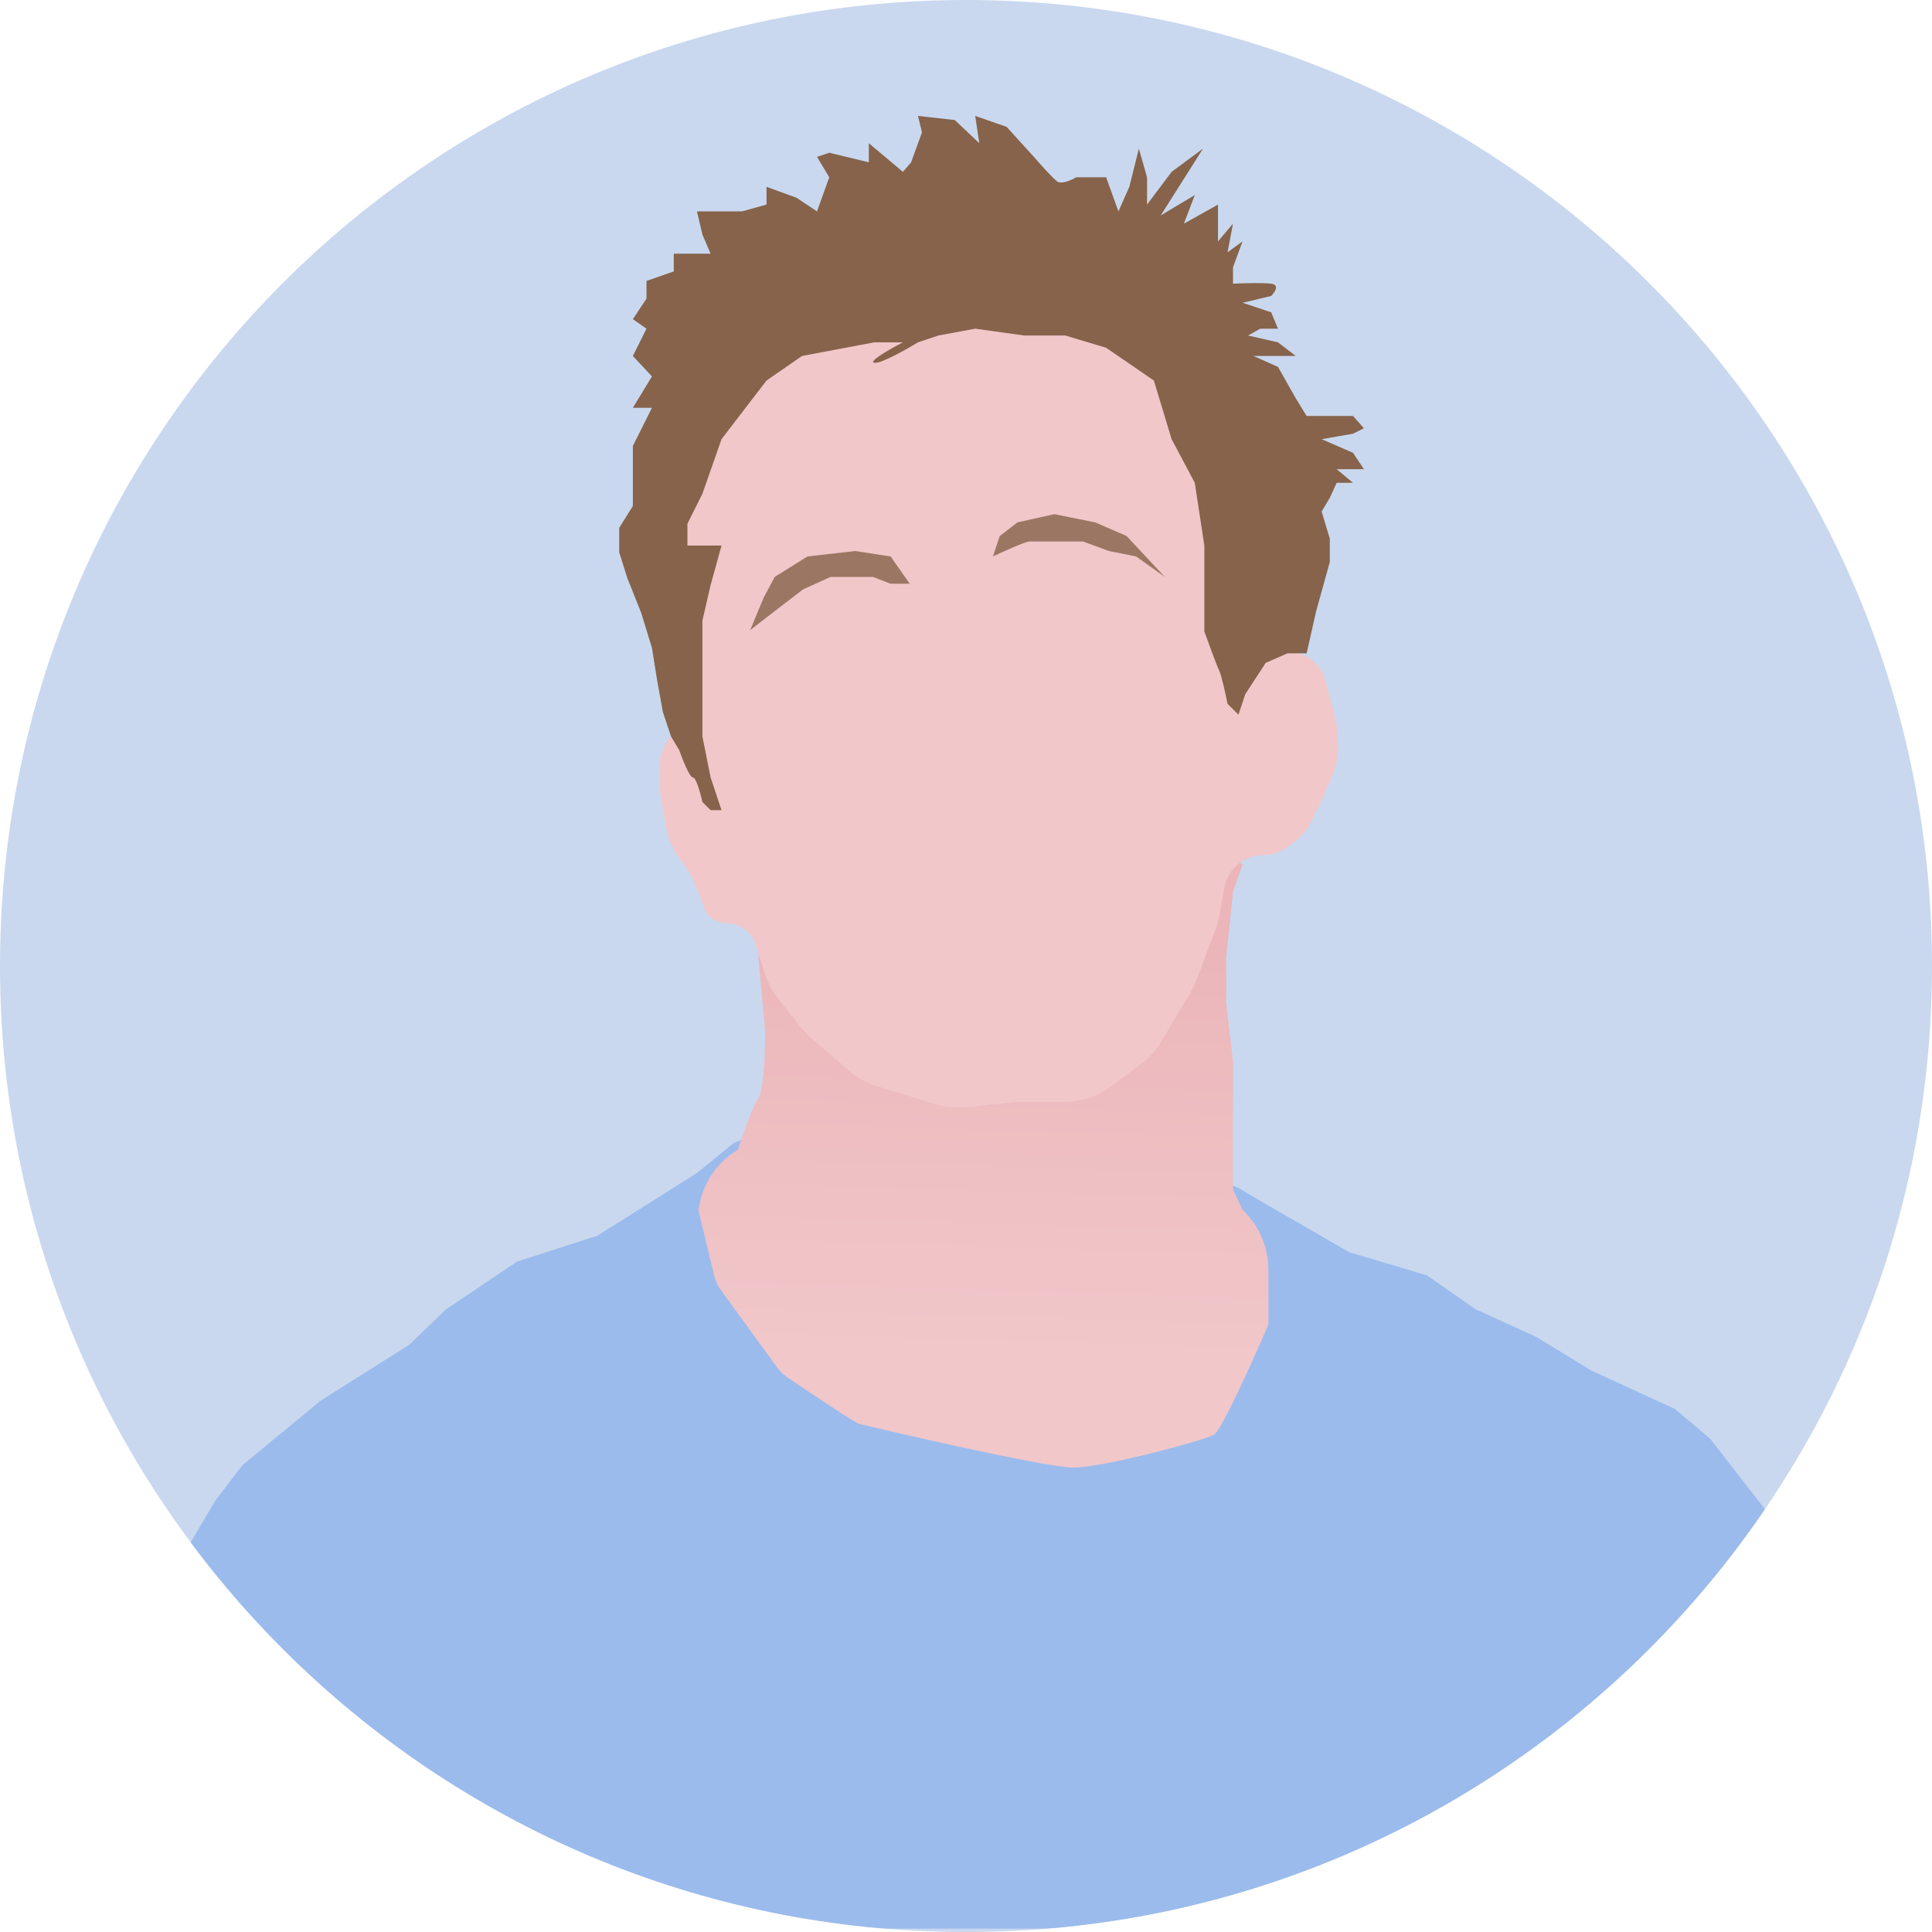
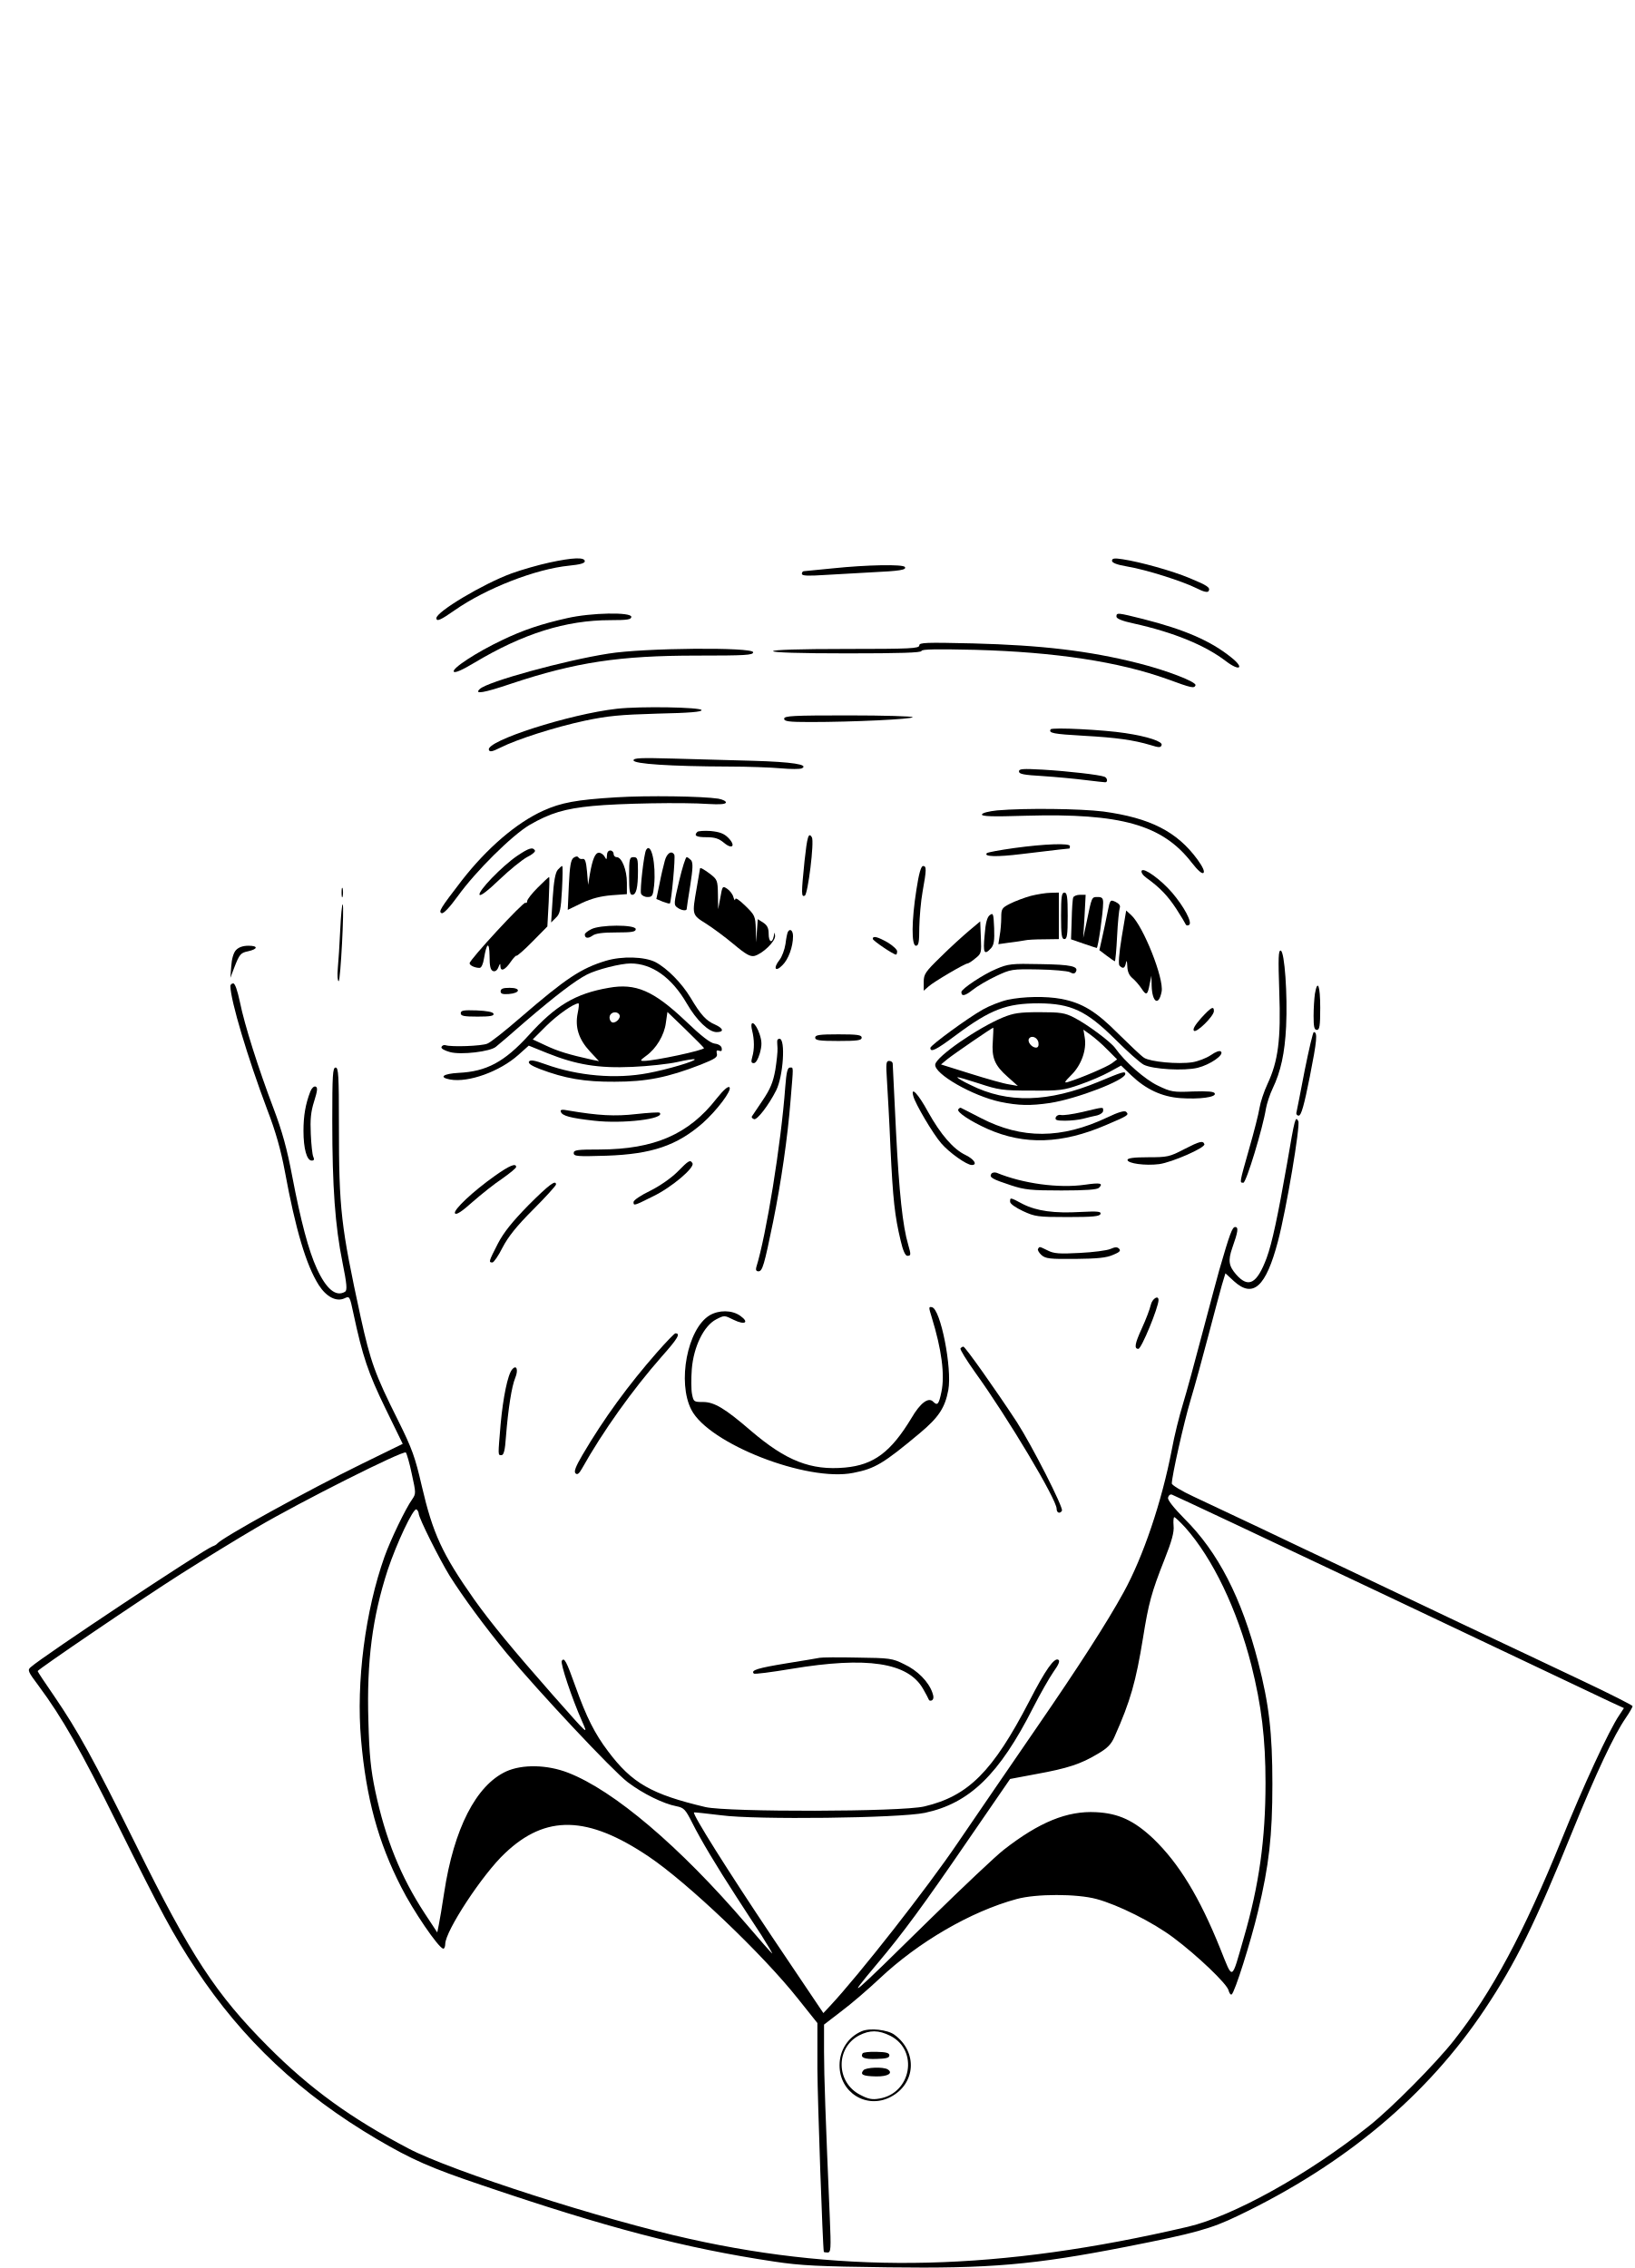
- <svg xmlns="http://www.w3.org/2000/svg" width="200" height="200" viewBox="0 0 200 200" fill="none">
-   <circle cx="100" cy="100" r="100" fill="#C9D8EF" />
-   <mask id="mask0" mask-type="alpha" maskUnits="userSpaceOnUse" x="0" y="0" width="200" height="200">
-     <circle cx="100" cy="100" r="100" fill="#A3A3F5" />
-   </mask>
-   <g mask="url(#mask0)">
-     <path d="M12.99 169.713L18.638 161.524L22.309 155.311L25.133 151.64L33.181 145.004L42.358 139.215L46.17 135.544L53.512 130.603L61.843 127.92L72.15 121.425L75.962 118.319L80.904 116.342L78.221 118.319L75.962 120.295L75.256 124.39L78.221 132.015L81.61 135.544L87.964 141.051L93.47 145.004L100.106 147.122L110.131 147.828L118.744 145.852C120.768 144.769 124.956 142.463 125.521 141.898C126.086 141.333 127.921 139.027 128.769 137.945L130.604 129.614L128.204 126.79L123.827 121.143L128.204 122.978L130.604 124.39L139.64 129.614L147.689 132.015L152.771 135.544L158.984 138.368L164.773 141.898L173.386 145.852L177.057 148.958L182.422 155.876L185.246 159.547L186.94 161.524L189.482 168.584L191.6 178.891L194 191.033V199.646H173.668H100.812H46.312H24.144H0L1.13 193.293L8.895 177.479L12.99 169.713Z" fill="#9BBBEC" />
-     <path d="M79.21 106.741L78.504 99.116L79.21 96.716H81.469C82.88 98.646 85.93 102.759 86.834 103.776C87.963 105.047 95.729 108.576 97 108.576C98.271 108.576 107.166 109 107.589 108.576C107.928 108.238 114.32 104.388 117.473 102.505L121.991 96.716L126.933 88.245L128.627 89.515L127.639 92.339L126.933 99.116V103.776L127.639 109.847V116.624V123.119L128.627 125.237C130.34 126.86 131.31 129.115 131.31 131.474V137.097C129.757 140.721 126.453 148.082 125.662 148.534C124.674 149.099 114.226 151.923 111.119 151.923C108.013 151.923 89.517 147.546 88.952 147.405C88.534 147.3 84.146 144.375 81.514 142.594C81.109 142.32 80.757 141.978 80.469 141.583L74.622 133.543C74.295 133.093 74.059 132.583 73.929 132.043L72.291 125.237L72.485 124.38C72.992 122.134 74.403 120.196 76.386 119.025C76.856 117.566 77.939 114.45 78.504 113.659C79.068 112.869 79.21 108.718 79.21 106.741Z" fill="url(#paint0_linear)" />
-     <path d="M126.215 94.872L126.751 91.894C127.102 89.945 128.797 88.527 130.777 88.527C131.585 88.527 132.375 88.288 133.047 87.84L133.596 87.474C134.504 86.869 135.238 86.037 135.726 85.061L136.676 83.162L137.866 80.441C138.382 79.26 138.603 77.972 138.507 76.687L138.425 75.569C138.388 75.078 138.306 74.592 138.179 74.116L137.182 70.377C136.864 69.184 135.992 68.217 134.838 67.778C134.104 67.498 133.302 67.45 132.54 67.641L131.38 67.93C131.065 68.009 130.796 68.214 130.636 68.497C130.094 69.456 128.651 69.22 128.443 68.138L128.345 67.63L127.639 60.006L126.21 47.92C126.128 47.226 125.954 46.547 125.693 45.898L122.326 37.525C121.403 35.232 119.462 33.502 117.078 32.849L110.027 30.918C109.346 30.732 108.644 30.638 107.939 30.638H91.702C90.817 30.638 89.937 30.786 89.1 31.078L82.521 33.371C81.547 33.71 80.648 34.237 79.876 34.922L73.767 40.342C72.798 41.201 72.055 42.285 71.603 43.499L70.529 46.388C70.2 47.27 70.032 48.204 70.032 49.145V59.905C70.032 60.348 70.069 60.79 70.143 61.227L71.351 68.35C71.413 68.717 71.444 69.088 71.444 69.46V74.808C71.444 75.523 70.865 76.102 70.15 76.102C69.648 76.102 69.19 76.393 68.978 76.849L68.593 77.673C68.425 78.033 68.338 78.425 68.338 78.823V81.891C68.338 82.213 68.674 84.091 68.986 85.755C69.206 86.93 69.699 88.035 70.416 88.991L70.876 89.604C71.253 90.108 71.57 90.655 71.817 91.234L72.291 92.339L72.818 93.853C73.179 94.891 74.157 95.587 75.256 95.587C76.602 95.587 77.793 96.457 78.202 97.739L79.209 100.893C79.49 101.772 79.927 102.593 80.502 103.316L82.969 106.424C83.286 106.823 83.641 107.19 84.028 107.52L87.99 110.903C88.811 111.604 89.767 112.129 90.798 112.446L96.871 114.315C97.888 114.628 98.957 114.732 100.016 114.622L105.189 114.083H110.193C111.895 114.083 113.551 113.534 114.916 112.518L118.177 110.089C119.017 109.464 119.725 108.677 120.259 107.775L123.204 102.798C123.431 102.415 123.625 102.014 123.784 101.599L125.827 96.264C125.999 95.814 126.129 95.347 126.215 94.872Z" fill="#F1C7CA" />
-     <path d="M73.561 80.479L74.691 83.868H74.267H73.561L72.714 83.02C72.526 82.173 72.065 80.479 71.726 80.479C71.387 80.479 70.644 78.596 70.314 77.655L69.467 76.243L68.62 73.702L68.055 70.595L67.49 67.066L66.361 63.395L64.949 59.865L64.102 57.182V54.641L65.513 52.381V48.993V46.169L67.49 42.215H65.513L67.49 38.968L65.513 36.85L66.925 34.026L65.513 33.038L66.925 30.92V29.084L69.749 28.096V26.261H73.561L72.714 24.284L72.15 21.884H76.809L79.35 21.178V19.342L82.457 20.472L84.575 21.884L85.845 18.354L84.575 16.236L85.845 15.812L89.94 16.801V14.824L93.47 17.789L94.317 16.801L95.447 13.694L95.023 12L98.835 12.424L101.377 14.824L100.953 12L104.201 13.13L107.024 16.236C107.636 16.942 108.973 18.438 109.425 18.777C109.877 19.116 110.931 18.636 111.401 18.354H114.508L115.778 21.884L116.908 19.342L117.896 15.389L118.743 18.354V21.178L121.285 17.789L124.532 15.389L120.155 22.307L123.685 20.189L122.556 23.154L126.086 21.178V24.99L127.639 23.154L127.074 26.119L128.627 24.99L127.639 27.672V29.367C128.58 29.32 130.688 29.254 131.592 29.367C132.496 29.48 131.969 30.261 131.592 30.638L128.627 31.343L131.592 32.332L132.298 34.026H130.463L129.192 34.732L132.298 35.438L134.134 36.85H132.863H129.757L132.298 37.98L134.134 41.227L135.263 43.063H137.663H140.064L141.193 44.333L140.064 44.898L136.816 45.463L140.064 46.875L141.193 48.569H138.369L140.064 49.981H138.369L137.663 51.534L136.816 52.946L137.663 55.77V58.17L136.251 63.253L135.263 67.63H133.286L131.027 68.619L128.909 71.866L128.203 73.984L127.074 72.854C126.886 71.913 126.453 69.918 126.227 69.466C126.001 69.014 125.097 66.548 124.674 65.371V60.571V56.476L123.685 49.981L121.285 45.463L119.449 39.392L114.508 36.003L110.272 34.732H106.036L100.953 34.026L97.141 34.732L95.023 35.438C93.799 36.191 91.183 37.669 90.505 37.556C89.827 37.443 92.199 36.097 93.47 35.438H90.505L83.022 36.85L79.35 39.392L74.691 45.463L72.714 51.111L71.161 54.217V56.476H72.15H74.691L73.561 60.571L72.714 64.242V71.019V76.243L73.561 80.479Z" fill="#86634A" />
-     <path d="M79.068 61.841L77.656 65.23L80.763 62.83L83.163 60.994L85.987 59.723H88.528H90.364L92.199 60.429H94.176L92.199 57.605L88.528 57.041L83.586 57.605L80.198 59.723L79.068 61.841Z" fill="#86634A" fill-opacity="0.8" />
-     <path d="M103.495 55.488L102.789 57.605C103.871 57.088 106.149 56.052 106.601 56.052H109.707H112.107L114.79 57.041L117.614 57.605L120.579 59.723L116.626 55.488L113.378 54.076L109.142 53.228L105.33 54.076L103.495 55.488Z" fill="#86634A" fill-opacity="0.8" />
+ <svg xmlns="http://www.w3.org/2000/svg" version="1.0" width="738pt" height="1024pt" viewBox="0 0 738 1024" preserveAspectRatio="xMidYMid meet">
+   <g transform="translate(0,1024) scale(0.1,-0.1)" fill="#000000" stroke="none">
+     <path d="M2480 7700 c-47 -10 -124 -32 -171 -49 -128 -47 -339 -173 -339 -202 0 -17 19 -9 83 36 142 99 365 186 516 201 50 5 71 11 71 20 0 19 -54 17 -160 -6z" />
+     <path d="M5020 7708 c0 -9 22 -18 70 -26 84 -14 248 -66 312 -98 31 -16 49 -20 54 -13 9 16 -4 25 -86 59 -79 33 -223 73 -302 85 -38 6 -48 4 -48 -7z" />
+     <path d="M3760 7674 c-69 -7 -128 -13 -132 -13 -5 -1 -8 -6 -8 -12 0 -9 28 -10 103 -5 56 3 152 9 212 12 128 6 158 11 150 24 -8 13 -171 10 -325 -6z" />
+     <path d="M2560 7449 c-116 -26 -200 -54 -295 -100 -112 -53 -229 -129 -216 -142 6 -6 38 8 93 41 219 131 412 192 613 192 78 0 95 3 95 15 0 22 -181 19 -290 -6z" />
+     <path d="M5040 7456 c0 -9 26 -20 78 -31 180 -40 322 -98 416 -170 63 -48 86 -32 24 17 -92 74 -208 125 -397 173 -116 29 -121 30 -121 11z" />
+     <path d="M4150 7326 c0 -14 -39 -16 -330 -16 -213 0 -330 -4 -330 -10 0 -6 118 -10 335 -10 238 0 335 3 335 11 0 8 68 9 243 5 362 -10 649 -54 866 -132 112 -41 122 -43 128 -28 5 15 -129 67 -256 99 -225 57 -440 82 -748 90 -215 5 -243 4 -243 -9z" />
+     <path d="M2747 7289 c-199 -31 -548 -127 -581 -160 -27 -25 17 -18 141 24 291 97 490 127 837 127 221 0 256 2 256 15 0 24 -493 20 -653 -6z" />
+     <path d="M2785 7040 c-214 -24 -594 -146 -578 -186 4 -10 15 -8 51 10 75 38 247 93 382 122 105 22 158 27 328 32 144 3 202 8 199 16 -4 13 -275 18 -382 6z" />
+     <path d="M3540 6995 c0 -12 20 -15 118 -15 194 0 462 13 462 22 0 4 -130 8 -290 8 -251 0 -290 -2 -290 -15z" />
+     <path d="M4743 6947 c-10 -17 11 -21 149 -29 146 -8 225 -19 302 -42 38 -12 46 -12 50 0 6 16 -64 39 -164 54 -95 15 -331 27 -337 17z" />
+     <path d="M2860 6807 c0 -16 165 -27 429 -28 86 0 192 -4 236 -8 44 -4 87 -4 95 0 33 17 -45 29 -220 34 -99 3 -261 7 -360 10 -148 4 -180 3 -180 -8z" />
+     <path d="M4600 6757 c0 -12 22 -16 108 -21 59 -4 145 -12 192 -18 47 -6 87 -10 90 -10 12 1 9 20 -4 25 -24 9 -162 25 -278 32 -91 5 -108 4 -108 -8z" />
+     <path d="M2780 6640 c-179 -11 -247 -24 -327 -60 -122 -55 -255 -170 -368 -315 -97 -126 -107 -142 -91 -148 8 -3 35 25 72 76 82 114 245 275 324 322 93 54 160 74 285 86 122 12 409 17 524 9 50 -3 75 -1 78 6 2 6 -13 14 -34 18 -71 11 -318 15 -463 6z" />
+     <path d="M4501 6581 c-37 -4 -66 -11 -68 -18 -3 -9 43 -11 199 -6 429 12 616 -41 748 -212 28 -36 47 -52 53 -46 6 6 -3 27 -27 60 -93 127 -214 188 -425 217 -104 13 -354 16 -480 5z" />
+     <path d="M3148 6484 c-17 -17 -5 -24 41 -24 38 0 56 -6 79 -25 39 -33 55 -13 19 23 -19 19 -39 26 -79 30 -29 2 -56 0 -60 -4z" />
+     <path d="M3632 6353 c-15 -149 -15 -164 1 -157 14 5 44 245 32 264 -15 24 -21 3 -33 -107z" />
+     <path d="M4578 6411 c-64 -9 -119 -19 -123 -23 -16 -16 44 -18 157 -4 68 8 143 17 168 20 25 3 46 5 48 5 1 1 2 6 2 11 0 14 -114 10 -252 -9z" />
+     <path d="M2335 6376 c-68 -46 -179 -161 -170 -176 4 -7 37 18 90 69 46 44 102 89 124 101 23 11 39 25 36 30 -10 17 -28 11 -80 -24z" />
+     <path d="M2917 6403 c-10 -16 -29 -183 -23 -198 3 -8 16 -15 29 -15 22 0 25 5 30 53 9 96 -13 197 -36 160z" />
+     <path d="M2740 6378 c-1 -21 -2 -21 -11 -5 -5 9 -17 17 -25 17 -17 0 -29 -28 -41 -96 l-8 -49 -5 60 c-4 45 -9 59 -19 57 -8 -2 -17 1 -20 7 -4 6 -12 5 -22 -2 -12 -9 -17 -37 -21 -123 l-5 -112 64 31 c45 21 86 31 134 35 l69 5 0 52 c0 57 -23 115 -46 115 -8 0 -14 7 -14 15 0 8 -7 15 -15 15 -9 0 -15 -9 -15 -22z" />
+     <path d="M3001 6353 c-6 -21 -17 -68 -24 -105 l-14 -67 29 -12 c16 -6 30 -10 32 -8 7 8 26 211 20 220 -12 21 -34 7 -43 -28z" />
+     <path d="M2840 6285 c0 -66 3 -85 14 -85 18 0 26 31 26 108 0 55 -2 62 -20 62 -18 0 -20 -7 -20 -85z" />
+     <path d="M3066 6263 c-24 -101 -25 -109 -9 -120 18 -14 43 -17 43 -7 0 4 7 51 16 106 12 77 13 102 4 114 -7 7 -16 14 -20 14 -5 0 -20 -48 -34 -107z" />
+     <path d="M2518 6313 c-11 -13 -18 -51 -23 -128 l-7 -110 21 21 c19 17 23 36 28 127 3 59 4 107 1 107 -3 0 -12 -8 -20 -17z" />
+     <path d="M4137 6223 c-22 -139 -23 -253 -2 -253 12 0 15 16 15 83 1 45 7 118 15 162 18 99 18 115 2 115 -9 0 -19 -34 -30 -107z" />
+     <path d="M3160 6318 c0 -2 -7 -41 -15 -88 -21 -121 -22 -120 42 -160 30 -19 87 -61 125 -93 56 -47 75 -57 94 -53 37 10 94 65 93 90 -2 20 -2 20 -6 -1 -7 -35 -23 -27 -23 11 0 25 -6 38 -24 50 l-25 16 -4 -53 -3 -52 -2 60 c-2 58 -4 63 -47 105 -28 27 -45 39 -46 30 -1 -8 -4 -4 -8 9 -3 13 -16 30 -28 38 -21 14 -22 13 -31 -39 l-10 -53 -1 66 c-1 64 -3 68 -35 93 -31 23 -46 31 -46 24z" />
+     <path d="M5154 6309 c-4 -7 5 -21 22 -33 61 -44 95 -80 134 -139 22 -34 41 -66 43 -71 2 -5 9 -6 15 -2 16 10 -23 83 -77 146 -51 59 -127 114 -137 99z" />
+     <path d="M2427 6232 c-26 -26 -47 -53 -47 -60 0 -7 -4 -11 -8 -8 -9 6 -252 -257 -252 -273 0 -10 24 -21 45 -21 8 0 16 17 20 43 12 72 24 78 25 11 0 -46 4 -63 15 -68 10 -4 19 2 25 17 7 18 9 19 9 4 1 -26 22 -16 47 21 12 17 23 29 26 27 2 -2 35 26 72 64 l67 68 6 111 c3 62 4 112 2 112 -3 0 -26 -22 -52 -48z" />
+     <path d="M1542 6210 c0 -19 2 -27 5 -17 2 9 2 25 0 35 -3 9 -5 1 -5 -18z" />
+     <path d="M4653 6195 c-29 -8 -71 -24 -93 -35 -37 -19 -40 -23 -40 -63 0 -23 -3 -60 -7 -81 l-6 -39 49 7 c27 3 58 8 69 10 11 3 50 5 88 5 l67 1 0 105 0 105 -37 -1 c-21 0 -62 -7 -90 -14z" />
+     <path d="M4790 6105 c0 -87 3 -105 15 -105 12 0 15 18 15 105 0 87 -3 105 -15 105 -12 0 -15 -18 -15 -105z" />
+     <path d="M4845 6188 c-3 -7 -6 -53 -7 -101 l-3 -88 55 -19 c30 -11 58 -19 61 -20 6 0 29 160 29 204 0 21 -5 26 -25 26 -27 0 -26 2 -50 -115 l-15 -70 6 98 5 97 -26 0 c-14 0 -28 -6 -30 -12z" />
+     <path d="M5000 6122 c-6 -31 -17 -83 -24 -114 l-13 -58 33 -25 c18 -14 35 -25 37 -25 2 0 7 51 10 113 3 62 9 120 12 128 4 10 -3 19 -19 27 -24 11 -25 10 -36 -46z" />
+     <path d="M1536 6043 c-3 -65 -8 -144 -11 -175 -3 -32 -1 -58 4 -58 8 0 26 338 18 347 -3 2 -8 -49 -11 -114z" />
+     <path d="M5064 6010 c-13 -79 -16 -124 -10 -130 16 -16 24 -12 29 13 3 14 5 8 6 -15 1 -25 8 -42 24 -55 12 -10 30 -31 40 -46 22 -34 28 -30 37 20 l8 38 1 -45 c2 -76 32 -95 45 -27 11 59 -82 294 -137 345 l-23 21 -20 -119z" />
+     <path d="M4468 6108 c-12 -9 -19 -36 -23 -90 -8 -81 -2 -93 29 -59 13 15 16 34 14 90 -3 66 -4 71 -20 59z" />
+     <path d="M4375 6038 c-27 -23 -85 -75 -127 -117 -71 -69 -78 -79 -78 -115 l0 -39 23 20 c22 20 163 103 175 103 4 0 20 10 35 23 27 21 28 25 25 94 l-3 73 -50 -42z" />
+     <path d="M2668 6044 c-16 -8 -28 -18 -28 -23 0 -17 14 -20 34 -6 14 11 47 15 108 15 72 0 88 3 88 15 0 21 -163 21 -202 -1z" />
+     <path d="M3557 6033 c-3 -5 -8 -29 -11 -55 -4 -26 -16 -58 -27 -72 -30 -38 -19 -57 13 -24 27 26 48 83 48 131 0 25 -13 37 -23 20z" />
+     <path d="M3940 6001 c0 -8 93 -71 105 -71 3 0 5 7 5 15 0 8 -20 26 -43 40 -46 26 -67 31 -67 16z" />
+     <path d="M1065 5950 c-11 -12 -19 -40 -21 -72 l-4 -53 17 45 c24 62 29 68 63 75 45 10 46 25 2 25 -26 0 -45 -7 -57 -20z" />
+     <path d="M5775 5764 c8 -218 -5 -315 -53 -418 -16 -34 -32 -83 -36 -108 -4 -26 -25 -109 -47 -185 -44 -156 -44 -153 -26 -153 13 0 88 247 102 335 4 22 17 63 30 90 37 77 55 160 61 280 7 145 -7 337 -24 343 -11 3 -12 -32 -7 -184z" />
+     <path d="M2735 5902 c-112 -34 -180 -79 -385 -256 -69 -60 -136 -113 -150 -118 -25 -11 -163 -16 -189 -7 -7 2 -15 -1 -18 -8 -3 -7 13 -16 38 -23 50 -14 183 2 208 24 9 7 70 59 135 116 133 114 223 183 276 210 45 23 152 50 197 50 96 0 185 -63 253 -180 45 -78 100 -130 135 -130 35 0 31 17 -7 34 -40 17 -64 43 -111 122 -40 66 -105 132 -158 160 -49 25 -151 28 -224 6z" />
+     <path d="M4497 5865 c-58 -24 -157 -90 -157 -104 0 -21 16 -18 50 9 21 17 69 45 107 63 66 31 71 32 190 30 67 -1 131 -7 142 -12 14 -8 22 -8 27 0 16 26 -20 34 -159 36 -131 3 -146 1 -200 -22z" />
+     <path d="M1040 5788 c1 -66 78 -323 166 -557 39 -101 62 -184 80 -280 48 -261 96 -423 153 -513 34 -53 79 -77 116 -60 23 11 24 10 40 -66 42 -197 67 -270 144 -429 l79 -162 -186 -91 c-245 -120 -631 -333 -652 -360 -3 -4 -12 -9 -21 -12 -42 -16 -763 -494 -820 -545 -16 -13 -13 -20 35 -84 107 -144 192 -294 353 -619 205 -413 253 -502 357 -660 212 -320 471 -564 819 -769 157 -92 241 -129 469 -206 567 -193 917 -285 1323 -346 118 -18 199 -22 514 -26 460 -6 657 11 1076 93 310 61 382 81 504 140 483 231 855 543 1115 934 139 209 225 383 396 805 106 261 186 431 239 508 17 25 31 49 31 54 -1 4 -103 56 -228 115 -125 59 -373 177 -552 261 -179 85 -410 195 -515 245 -104 49 -280 132 -390 185 -110 52 -244 115 -297 140 -54 25 -98 52 -98 59 0 33 54 274 85 378 19 63 55 194 80 290 25 96 53 199 61 228 l16 53 39 -36 c86 -78 144 -25 198 180 38 143 102 525 92 543 -13 24 -15 18 -51 -193 -41 -233 -67 -357 -92 -425 -44 -117 -82 -137 -137 -75 -34 39 -38 63 -18 121 26 73 29 94 13 94 -13 0 -24 -29 -72 -195 -8 -27 -41 -153 -75 -280 -33 -126 -73 -273 -89 -325 -16 -52 -39 -144 -50 -205 -45 -234 -129 -484 -218 -645 -74 -135 -202 -334 -392 -610 -108 -157 -268 -391 -356 -520 -138 -204 -446 -597 -577 -737 l-30 -32 -230 342 c-204 305 -362 556 -354 564 2 1 57 -5 123 -13 155 -21 805 -13 919 11 202 43 336 173 489 475 32 63 74 136 92 162 23 32 30 49 22 54 -18 12 -58 -44 -132 -188 -164 -316 -274 -427 -473 -474 -103 -25 -886 -26 -988 -3 -245 58 -332 108 -440 252 -60 79 -98 155 -147 292 -41 115 -51 134 -62 116 -7 -11 46 -170 91 -271 28 -65 36 -72 -134 120 -175 199 -275 320 -352 428 -145 206 -187 298 -237 513 -30 130 -43 167 -107 296 -104 208 -124 263 -169 467 -89 411 -98 484 -98 869 0 222 -2 257 -15 257 -13 0 -15 -34 -15 -242 0 -297 13 -474 46 -637 20 -99 22 -126 12 -133 -41 -25 -85 11 -128 105 -37 81 -72 213 -111 417 -23 122 -45 202 -84 305 -69 182 -131 377 -152 481 -11 52 -22 84 -30 84 -7 0 -13 -6 -13 -12z m819 -2203 c19 -86 19 -89 2 -114 -30 -42 -97 -181 -125 -259 -87 -244 -129 -567 -106 -827 23 -263 77 -462 181 -665 54 -107 166 -271 189 -278 5 -2 10 8 10 21 0 58 169 316 270 410 184 175 373 170 648 -15 177 -119 516 -442 675 -643 l87 -109 0 -206 c1 -149 24 -802 29 -827 1 -2 8 -3 17 -3 15 0 16 15 10 158 -19 445 -26 638 -26 749 l0 122 78 60 c43 32 121 99 173 148 175 165 412 303 619 359 88 24 271 24 360 0 97 -26 255 -105 348 -175 107 -80 241 -208 248 -237 3 -13 10 -22 14 -19 14 8 87 240 119 375 50 208 65 341 65 575 0 232 -15 360 -64 550 -75 291 -181 497 -333 648 -48 49 -77 85 -74 95 2 10 9 16 17 14 7 -2 441 -206 964 -454 523 -248 979 -464 1014 -481 l63 -29 -21 -32 c-46 -67 -164 -323 -260 -561 -170 -419 -314 -689 -487 -908 -81 -103 -283 -307 -383 -386 -273 -218 -613 -407 -818 -455 -848 -198 -1528 -215 -2247 -55 -394 87 -1078 307 -1270 408 -261 137 -445 270 -635 461 -235 236 -348 408 -596 910 -195 393 -261 513 -370 673 -41 59 -74 109 -74 112 0 7 463 322 647 439 98 62 252 157 343 210 199 117 661 349 672 338 4 -4 17 -48 27 -97z m31 -178 c0 -20 94 -207 140 -282 62 -98 159 -230 257 -349 145 -175 480 -532 546 -582 68 -52 162 -98 220 -109 35 -7 41 -14 72 -75 38 -76 111 -198 200 -335 32 -49 82 -127 112 -172 29 -46 51 -83 49 -83 -2 0 -55 60 -117 133 -301 351 -598 603 -804 683 -95 37 -207 39 -280 6 -136 -63 -236 -258 -280 -548 -9 -60 -20 -125 -24 -144 l-7 -35 -56 85 c-110 168 -178 338 -224 554 -20 96 -27 161 -31 317 -8 269 18 467 87 680 40 120 116 282 130 274 5 -3 10 -12 10 -18z m3461 -64 c125 -141 234 -370 298 -621 46 -183 64 -332 64 -532 0 -254 -29 -462 -98 -699 -57 -199 -48 -194 -106 -50 -94 234 -187 386 -302 497 -87 82 -157 115 -259 120 -130 7 -257 -45 -417 -170 -36 -28 -183 -167 -326 -307 -372 -366 -396 -387 -244 -206 113 134 206 260 412 561 l187 272 117 22 c144 26 203 46 278 91 45 26 62 44 77 79 71 159 96 248 128 445 25 156 38 205 97 354 33 83 44 124 41 152 -2 22 0 39 3 39 4 0 26 -21 50 -47z" />
+     <path d="M3890 1069 c-61 -26 -100 -85 -100 -154 0 -123 122 -199 230 -143 114 59 124 203 18 281 -31 23 -111 32 -148 16z m130 -21 c128 -66 94 -259 -50 -283 -33 -6 -51 -2 -87 17 -109 56 -112 211 -5 268 49 25 88 25 142 -2z" />
+     <path d="M3894 969 c-11 -19 8 -27 63 -25 44 1 58 5 58 16 0 11 -14 15 -58 16 -31 1 -60 -2 -63 -7z" />
+     <path d="M3898 893 c-17 -20 -2 -27 57 -28 53 -1 79 15 52 32 -20 12 -98 9 -109 -4z" />
+     <path d="M2748 5780 c-150 -26 -239 -79 -361 -214 -110 -121 -191 -164 -317 -170 -70 -4 -91 -20 -38 -30 83 -15 224 36 308 111 l47 42 84 -34 c130 -52 229 -69 384 -62 71 3 163 13 203 22 40 9 75 15 78 12 7 -7 -124 -46 -210 -62 -146 -28 -317 -13 -464 40 -50 18 -68 21 -74 12 -5 -8 11 -19 50 -34 111 -42 200 -58 337 -57 143 0 239 19 388 77 65 26 78 34 73 50 -3 13 0 17 10 13 11 -4 14 -1 12 12 -2 10 -14 18 -31 20 -20 2 -61 34 -134 104 -143 135 -223 170 -345 148z m-140 -114 c-13 -63 4 -118 55 -173 l41 -44 -30 6 c-108 24 -156 39 -209 64 l-60 28 61 61 c52 51 122 100 145 102 4 0 2 -20 -3 -44z m188 -7 c10 -17 -23 -46 -37 -32 -7 7 -9 19 -6 27 7 18 33 21 43 5z m382 -151 c4 -9 -222 -58 -272 -58 -18 0 -16 3 11 23 45 32 82 93 89 149 l7 49 81 -78 c44 -43 82 -81 84 -85z" />
+     <path d="M5936 5753 c-3 -21 -6 -66 -6 -100 0 -49 3 -63 15 -63 12 0 15 18 15 100 0 100 -12 132 -24 63z" />
+     <path d="M2260 5764 c0 -11 9 -14 37 -12 52 4 56 28 4 28 -30 0 -41 -4 -41 -16z" />
+     <path d="M4549 5726 c-31 -7 -82 -27 -112 -44 -68 -38 -237 -162 -237 -173 0 -22 24 -11 115 57 157 117 229 144 374 144 146 -1 215 -33 345 -162 54 -54 112 -106 129 -115 41 -21 183 -29 244 -14 56 14 120 58 105 73 -6 6 -23 0 -46 -16 -21 -14 -58 -28 -83 -32 -65 -10 -190 2 -218 20 -13 8 -65 58 -117 109 -100 101 -163 139 -257 157 -70 13 -171 11 -242 -4z" />
+     <path d="M5422 5643 c-27 -31 -39 -50 -32 -57 11 -11 90 66 90 89 0 25 -13 17 -58 -32z" />
+     <path d="M2080 5665 c0 -12 14 -15 76 -15 56 0 75 3 72 13 -3 8 -30 13 -76 15 -60 2 -72 0 -72 -13z" />
+     <path d="M4527 5646 c-113 -47 -300 -176 -305 -212 -6 -42 168 -142 294 -169 82 -17 136 -18 224 -5 122 19 340 103 340 131 0 14 -12 10 -120 -35 -227 -94 -411 -99 -580 -14 -34 16 -60 32 -58 34 2 2 46 -11 98 -28 88 -29 106 -32 235 -32 128 -1 147 1 220 27 44 15 104 41 133 57 l53 29 47 -45 c65 -62 137 -96 221 -102 85 -6 162 4 155 21 -3 9 -32 11 -99 9 -88 -4 -99 -2 -157 26 -58 27 -150 108 -193 169 -20 29 -128 109 -187 139 -41 21 -61 24 -155 24 -91 0 -117 -4 -166 -24z m-45 -106 c-6 -76 8 -110 67 -162 l46 -41 -40 7 c-22 3 -100 25 -173 48 l-134 42 29 24 c27 22 202 142 207 142 1 0 0 -27 -2 -60z m517 -39 l44 -44 -24 -18 c-22 -16 -138 -66 -197 -84 -20 -6 -18 -1 15 32 45 45 69 113 60 168 l-6 36 32 -23 c18 -13 52 -42 76 -67z m-311 31 c2 -14 -2 -22 -11 -22 -19 0 -40 26 -32 40 11 18 40 6 43 -18z" />
+     <path d="M3395 5589 c11 -44 11 -87 1 -121 -6 -22 -5 -28 7 -28 9 0 19 17 27 44 10 37 10 53 -1 87 -18 54 -46 69 -34 18z" />
+     <path d="M5890 5408 c-18 -95 -35 -180 -37 -189 -3 -9 2 -16 10 -16 11 0 24 45 50 176 32 162 36 201 18 201 -4 0 -22 -78 -41 -172z" />
+     <path d="M3680 5555 c0 -12 18 -15 105 -15 87 0 105 3 105 15 0 12 -18 15 -105 15 -87 0 -105 -3 -105 -15z" />
+     <path d="M3509 5543 c-1 -5 0 -21 1 -36 1 -15 -4 -60 -10 -98 -10 -55 -22 -85 -57 -137 -25 -37 -47 -70 -49 -73 -2 -4 2 -9 10 -12 14 -5 66 63 100 130 32 64 43 233 15 233 -5 0 -9 -3 -10 -7z" />
+     <path d="M4004 5363 c3 -49 11 -187 16 -308 11 -229 19 -305 46 -417 10 -44 21 -68 30 -68 17 0 17 5 4 50 -25 84 -41 235 -55 510 -8 162 -15 301 -15 308 0 6 -7 12 -16 12 -14 0 -15 -11 -10 -87z" />
+     <path d="M3545 5333 c-19 -259 -86 -671 -131 -815 -3 -12 0 -18 10 -18 18 0 26 28 66 223 36 177 66 383 79 550 13 158 14 147 -3 147 -11 0 -16 -22 -21 -87z" />
+     <path d="M1401 5312 c-22 -57 -31 -110 -31 -178 0 -80 15 -134 37 -134 11 0 13 5 7 18 -4 9 -9 55 -11 102 -3 65 0 100 15 147 15 48 17 63 7 67 -8 3 -18 -7 -24 -22z" />
+     <path d="M3235 5280 c-126 -162 -282 -229 -527 -230 -102 0 -118 -2 -118 -16 0 -15 16 -16 148 -12 205 7 318 46 434 147 63 56 134 149 121 162 -6 6 -26 -11 -58 -51z" />
+     <path d="M4123 5291 c9 -35 88 -169 126 -213 36 -42 115 -98 138 -98 27 0 11 26 -28 45 -55 26 -112 92 -169 194 -45 83 -80 119 -67 72z" />
+     <path d="M4326 5231 c-8 -12 56 -54 132 -88 167 -74 336 -68 534 17 101 43 106 46 92 60 -7 7 -35 -1 -85 -25 -207 -98 -385 -99 -571 -3 -46 24 -86 44 -90 46 -3 2 -9 -2 -12 -7z" />
+     <path d="M4885 5219 c-44 -10 -87 -16 -96 -13 -9 2 -19 -2 -23 -11 -4 -12 4 -15 42 -15 26 0 63 4 82 9 19 5 47 12 63 15 15 4 27 13 27 21 0 18 6 18 -95 -6z" />
+     <path d="M2532 5220 c6 -18 43 -28 150 -40 129 -15 323 8 296 36 -3 3 -51 0 -106 -6 -96 -11 -170 -7 -306 16 -30 6 -38 4 -34 -6z" />
+     <path d="M5345 5051 c-65 -34 -75 -36 -162 -36 -65 0 -93 -4 -93 -12 0 -16 80 -27 143 -19 58 8 209 74 204 90 -6 17 -20 14 -92 -23z" />
+     <path d="M3058 4949 c-27 -27 -78 -63 -122 -85 -42 -20 -76 -43 -76 -51 0 -18 1 -18 87 25 84 40 191 131 179 150 -10 17 -16 14 -68 -39z" />
+     <path d="M2234 4931 c-99 -70 -189 -155 -180 -169 5 -9 30 7 79 51 40 35 100 83 135 106 34 24 62 47 62 52 0 19 -30 7 -96 -40z" />
+     <path d="M4475 4940 c-10 -16 5 -24 90 -52 61 -20 90 -23 227 -23 111 0 161 4 169 12 21 21 6 24 -63 14 -119 -17 -280 5 -399 54 -10 3 -20 1 -24 -5z" />
+     <path d="M2385 4798 c-74 -76 -111 -122 -138 -174 -41 -80 -42 -84 -24 -84 6 0 27 30 46 68 25 48 63 96 138 171 57 57 103 108 103 113 0 23 -32 -1 -125 -94z" />
+     <path d="M4560 4814 c0 -9 24 -26 58 -42 54 -25 66 -27 201 -27 115 0 145 3 149 14 4 11 -12 13 -89 9 -119 -7 -199 4 -262 36 -58 31 -57 30 -57 10z" />
+     <path d="M4686 4601 c-3 -4 4 -17 15 -27 19 -17 37 -19 153 -18 99 1 141 5 170 18 30 12 37 19 28 28 -9 9 -18 8 -39 -1 -16 -7 -78 -15 -139 -18 -91 -5 -117 -3 -144 11 -39 19 -37 19 -44 7z" />
+     <path d="M5195 4348 c-4 -18 -22 -66 -41 -107 -31 -68 -35 -91 -15 -91 14 0 91 188 91 220 0 25 -29 6 -35 -22z" />
+     <path d="M4206 4293 c45 -146 60 -260 44 -337 -12 -58 -18 -64 -38 -44 -21 21 -58 -7 -97 -74 -93 -154 -170 -212 -300 -224 -154 -14 -266 30 -425 166 -116 100 -165 130 -216 130 -42 0 -43 1 -50 36 -4 20 -4 71 -1 112 8 101 54 196 110 225 37 19 37 19 79 -2 51 -25 72 -12 30 18 -38 27 -97 27 -139 2 -100 -61 -146 -302 -82 -426 78 -153 522 -327 731 -285 98 19 136 42 300 179 86 72 114 115 129 195 18 98 -35 367 -74 374 -15 3 -15 0 -1 -45z" />
+     <path d="M2965 4133 c-128 -146 -238 -296 -335 -461 -31 -53 -40 -76 -32 -84 8 -8 16 -2 29 21 94 168 229 357 361 507 73 82 85 104 61 104 -4 0 -42 -39 -84 -87z" />
+     <path d="M4336 4152 c-3 -5 27 -53 66 -108 147 -204 368 -574 368 -616 0 -19 15 -24 24 -9 8 13 -135 294 -204 401 -95 145 -233 340 -241 340 -4 0 -10 -4 -13 -8z" />
+     <path d="M2312 4057 c-20 -23 -41 -127 -52 -247 -12 -145 -13 -140 4 -140 10 0 16 22 20 83 10 126 26 228 42 266 15 36 6 62 -14 38z" />
+     <path d="M3700 2755 c-8 -2 -76 -13 -150 -25 -128 -21 -162 -31 -147 -46 3 -4 79 6 169 21 342 57 527 29 595 -90 13 -22 24 -44 26 -49 2 -5 8 -6 14 -3 8 5 9 16 2 35 -17 49 -67 100 -127 128 -54 27 -65 28 -212 30 -85 2 -162 1 -170 -1z" />
  </g>
-   <defs>
-     <linearGradient id="paint0_linear" x1="103.5" y1="96.5" x2="101.8" y2="151.923" gradientUnits="userSpaceOnUse">
-       <stop stop-color="#EBB5B9" />
-       <stop offset="0.783" stop-color="#F1C7CA" />
-     </linearGradient>
-   </defs>
</svg>
